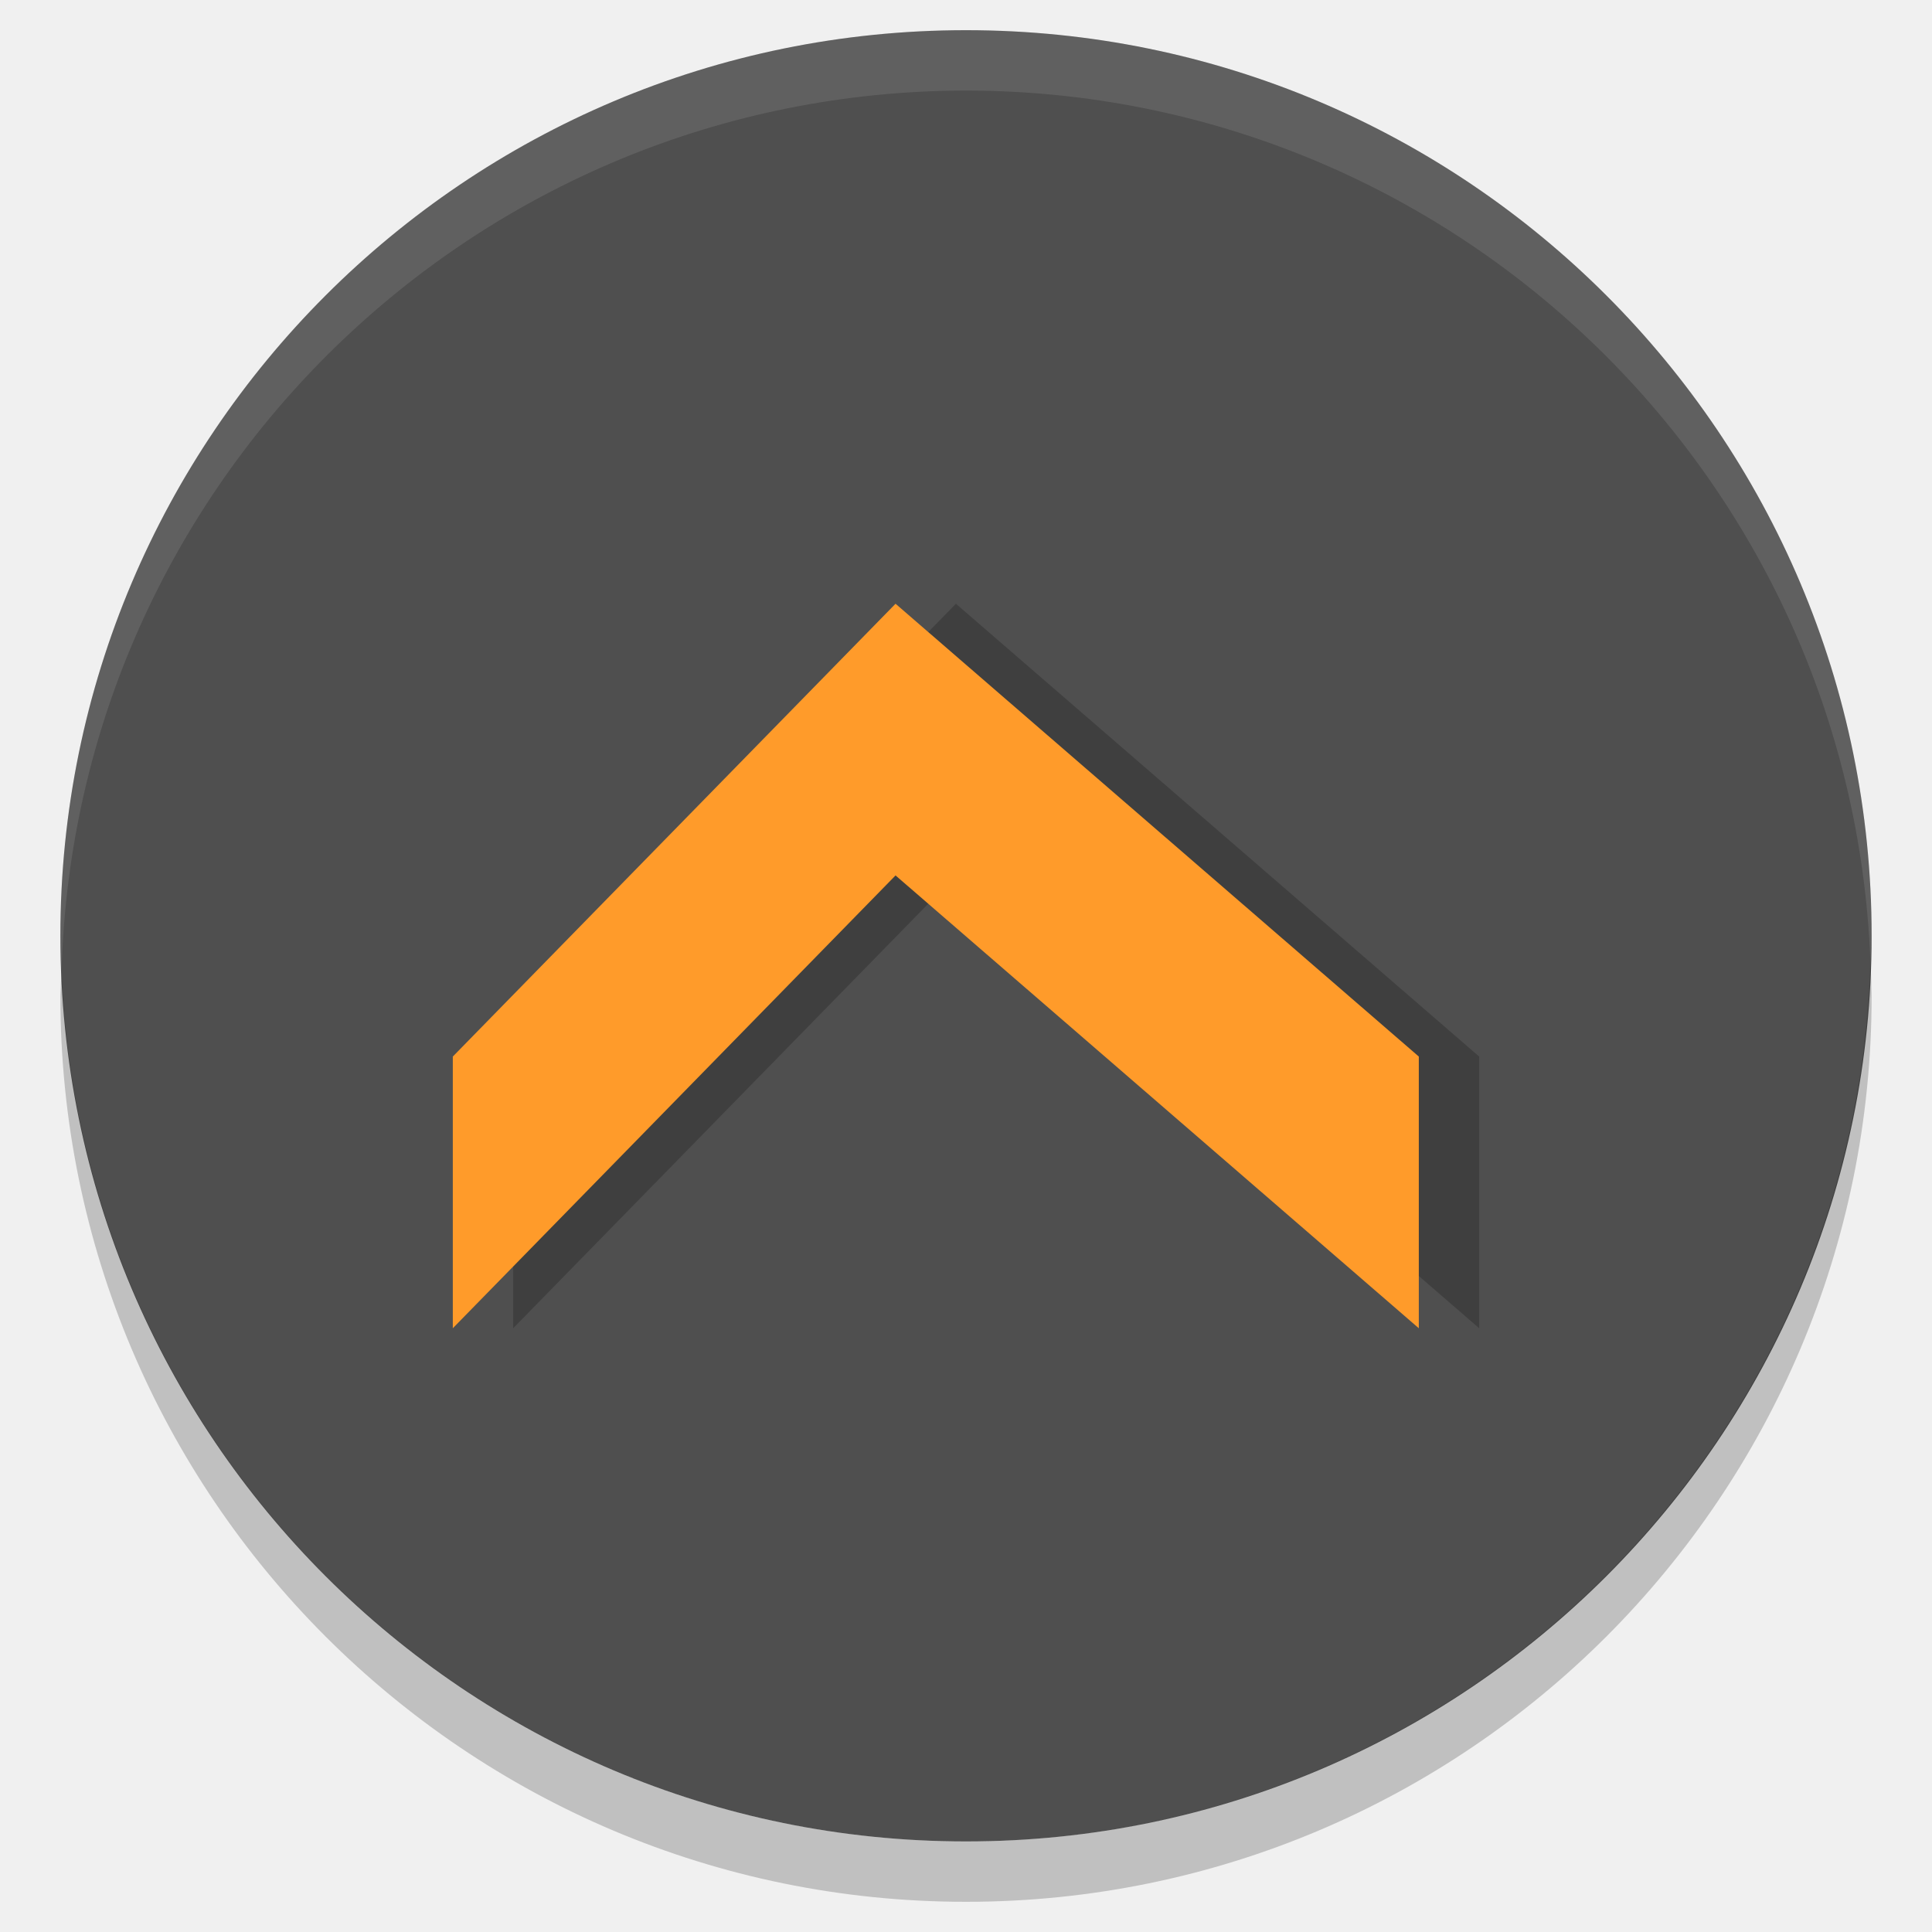
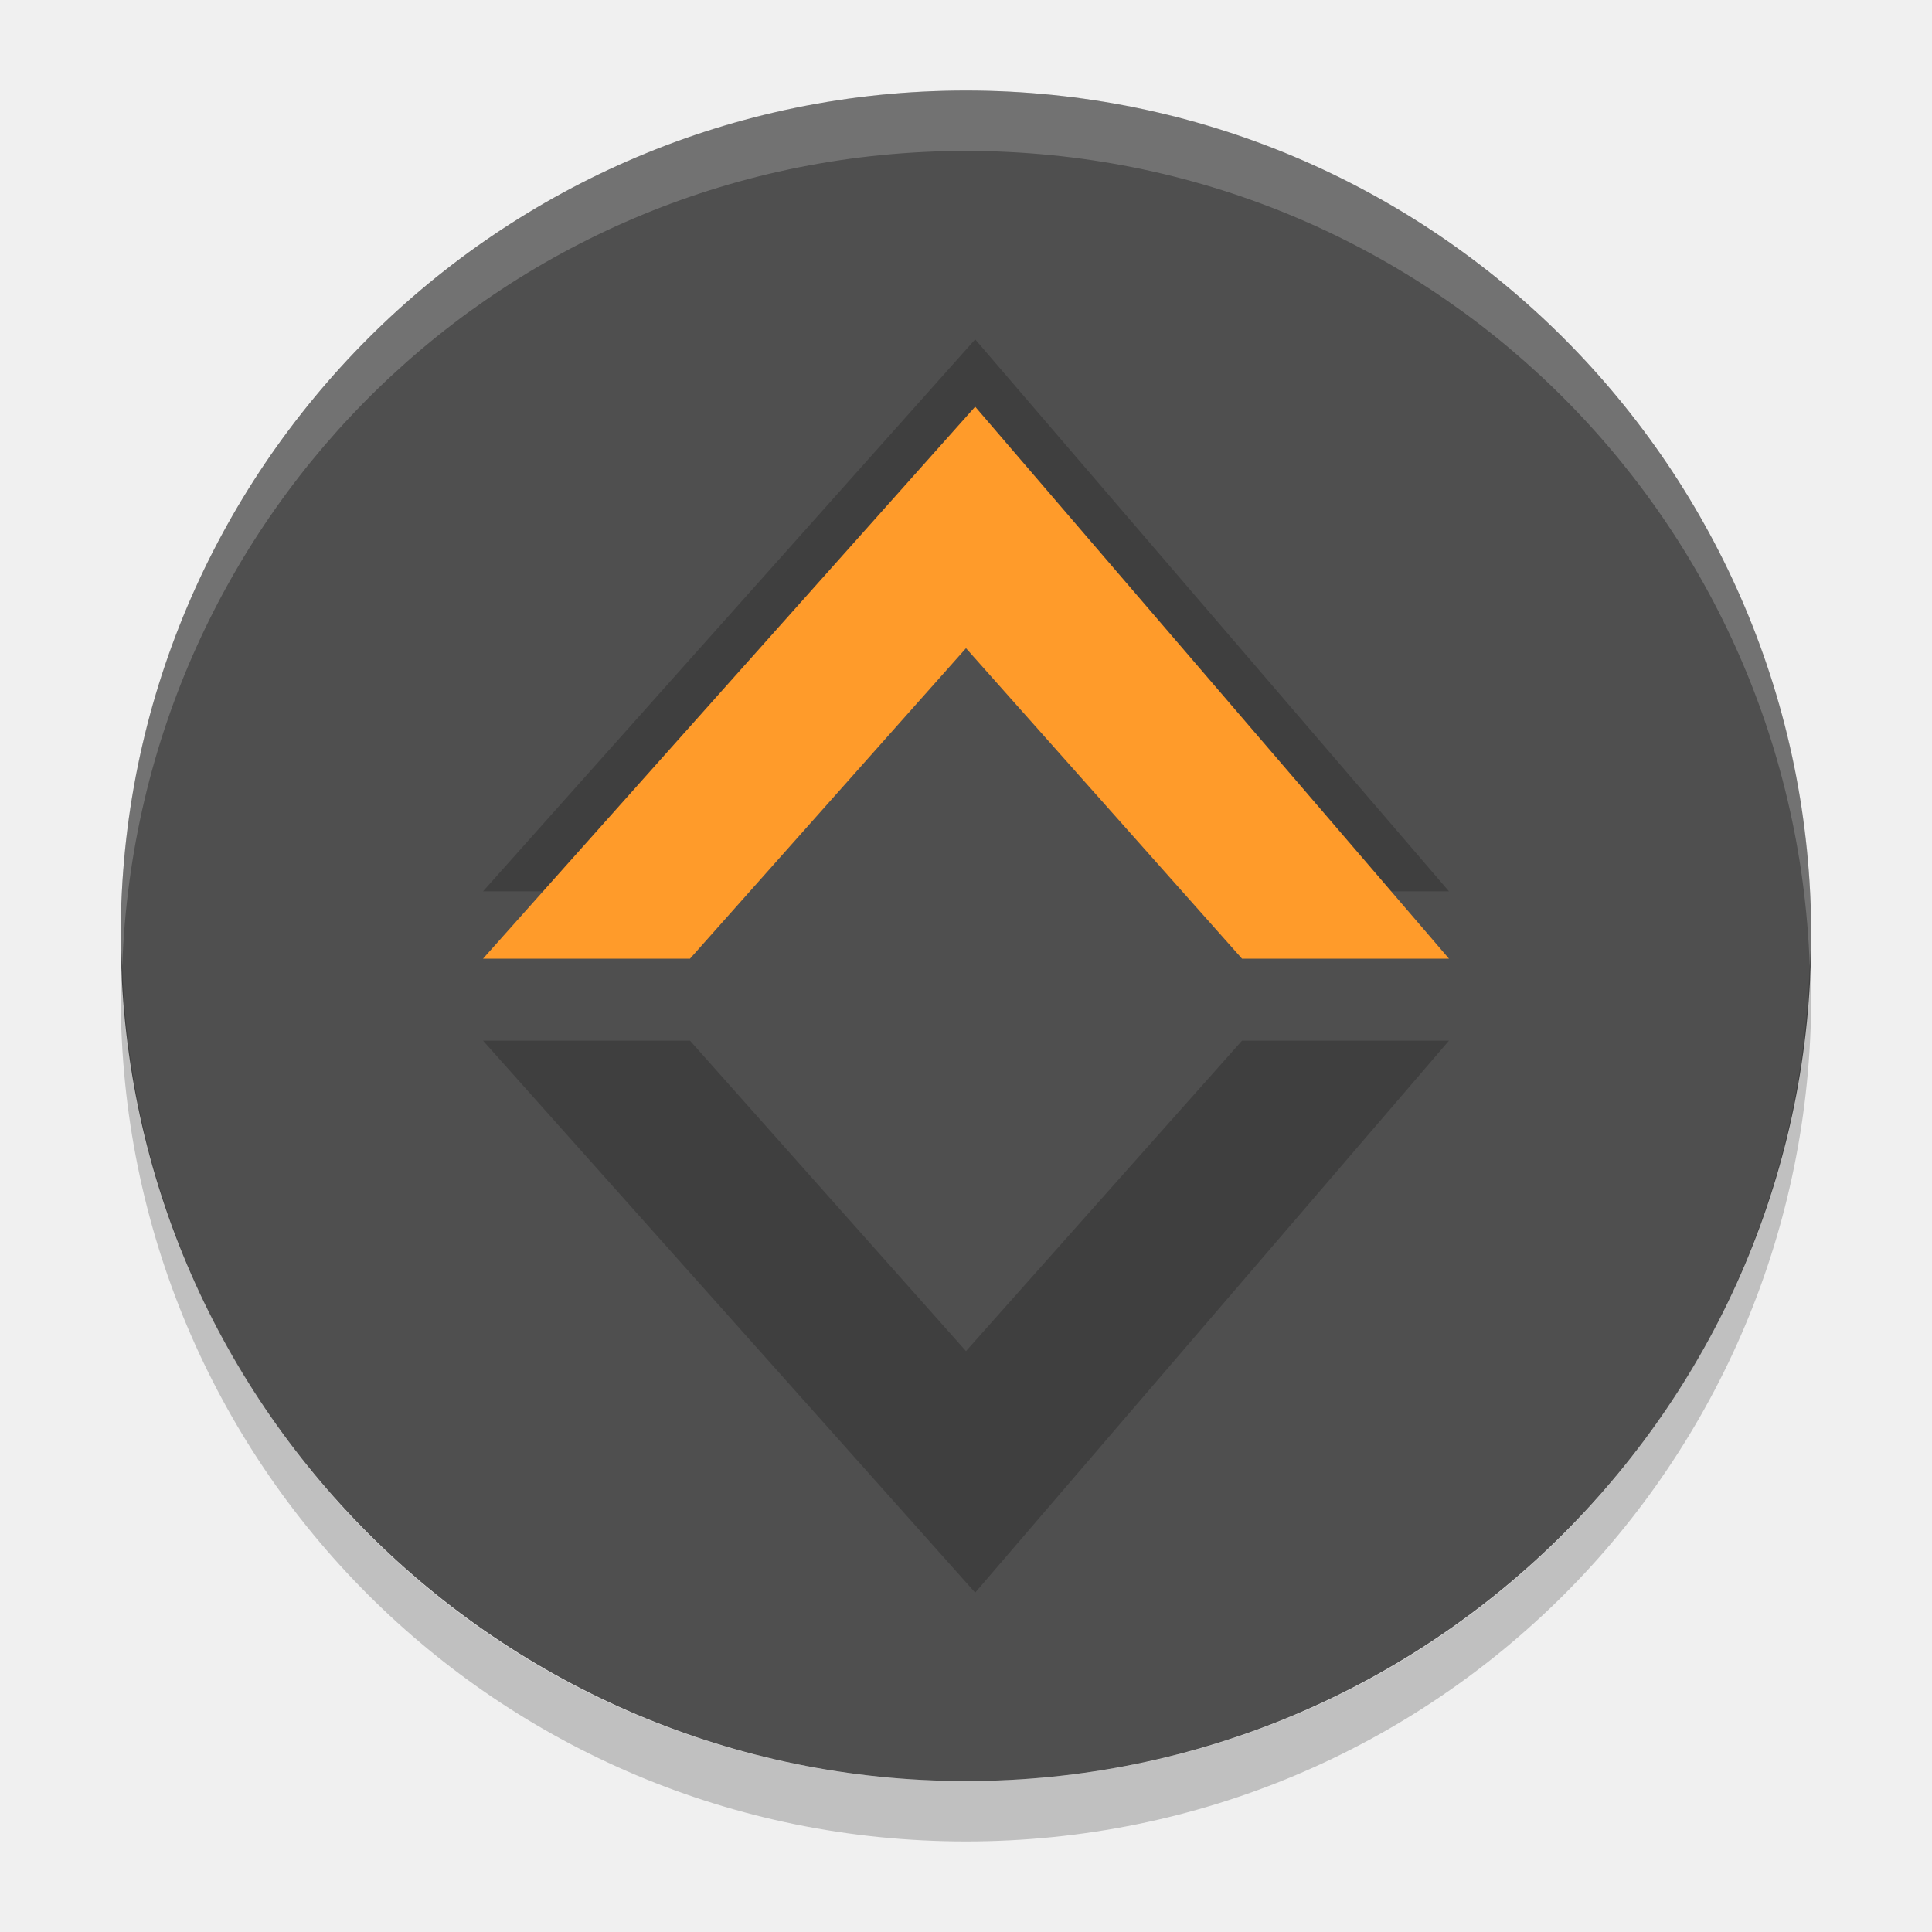
<svg xmlns="http://www.w3.org/2000/svg" width="128" height="128" viewBox="0 0 128 128" id="svg2" version="1.1">
-   <defs id="defs4" />
+   <defs id="defs4">
+     <linearGradient id="linearGradient4561" x1="24" x2="44" y1="24" y2="24" gradientTransform="matrix(2.6,0,0,2.66668,1.6,922.3621)" gradientUnits="userSpaceOnUse">
+       <stop offset="0" id="stop2" />
+       <stop offset="1" stop-opacity="0" id="stop4" />
+     </linearGradient>
+   </defs>
  <g id="layer1" transform="translate(0,-924.3622)">
-     <path d="m 124,986.362 a 60,60 0 0 1 -60,60 60,60 0 0 1 -60,-60 60,60 0 0 1 60,-60 60,60 0 0 1 60,60 z" id="path2" style="fill:#4f4f4f;stroke-width:4" />
-     <path d="m 64,926.362 a 60,60 0 0 0 -60,60 60,60 0 0 0 0.078,2.344 60,60 0 0 1 59.92,-58.344 60,60 0 0 1 59.92,57.656 60,60 0 0 0 0.08,-1.656 60,60 0 0 0 -60,-60 z" id="path4" style="opacity:0.1;fill:#ffffff;stroke-width:4" />
-     <path d="M 123.92,988.018 A 60,60 0 0 1 64,1046.362 60,60 0 0 1 4.08,988.706 a 60,60 0 0 0 -0.08,1.656 60,60 0 0 0 60,60 60,60 0 0 0 60,-60 60,60 0 0 0 -0.08,-2.344 z" id="path6" style="opacity:0.2;stroke-width:4" />
-     <g id="g22" transform="matrix(0,-4,4,0,-2,1056.362)">
-       <path id="path8" d="m 11,9 h 4.5 L 23,16.333 15.5,25 H 11 l 7.5,-8.667 M 11,9" style="opacity:0.2" />
-       <path id="path10" d="m 11,8 h 4.5 L 23,15.333 15.5,24 H 11 l 7.5,-8.667 M 11,8" style="fill:#ff9b2a" />
+     <g id="g854">
+       <rect style="fill:#4f4f4f;stroke-width:4;fill-opacity:1" id="rect2" transform="matrix(0,-1,-1,0,0,0)" ry="56" rx="56" y="-119.999" x="-1042.362" height="112" width="112" />
+       <path style="opacity:0.2;fill:#ffffff;stroke-width:4" id="path12" d="m 63.999,930.362 c -31.024,0 -56,24.976 -56,56 0,0.676 0.078,1.332 0.102,2 1.055,-30.082 25.55,-54 55.9,-54 30.348,0 54.844,23.918 55.9,54 0.02,-0.668 0.1,-1.324 0.1,-2 0,-31.024 -24.976,-56 -56,-56 z" />
+       <path style="opacity:0.2;stroke-width:4" id="path14" d="m 8.101,988.362 c -0.024,0.668 -0.102,1.324 -0.102,2 0,31.024 24.976,56 56,56 31.024,0 56,-24.976 56,-56 0,-0.675 -0.078,-1.331 -0.102,-2 -1.056,30.084 -25.552,54 -55.9,54 -30.349,0 -54.844,-23.916 -55.9,-54 z" />
+     </g>
+     <g id="g54" transform="matrix(1,0,0,-1,1.75e-6,1985.209)">
+       <g transform="matrix(2.461539,0,0,2.461539,4.923076,958.5394)" id="g878">
+         <path style="opacity:0.2;fill-opacity:1;stroke-width:1.857" id="path874" d="m 11,17.571 h 5.571 L 24,25.928 31.429,17.571 H 37 L 24.247,32.428 Z" />
+         <path d="m 11,15.759 h 5.571 L 24,24.116 31.429,15.759 H 37 L 24.247,30.616 Z" id="path876" style="fill:#ff9b2a;fill-opacity:1;stroke-width:1.857" />
+       </g>
+       <g id="g46" transform="matrix(2.461539,0,0,-2.461539,4.923076,1035.154)">
+         <path d="m 11,17.571 h 5.571 L 24,25.928 31.429,17.571 H 37 L 24.247,32.428 Z" id="path42" style="opacity:0.2;fill-opacity:1;stroke-width:1.857" />
+       </g>
    </g>
  </g>
</svg>
